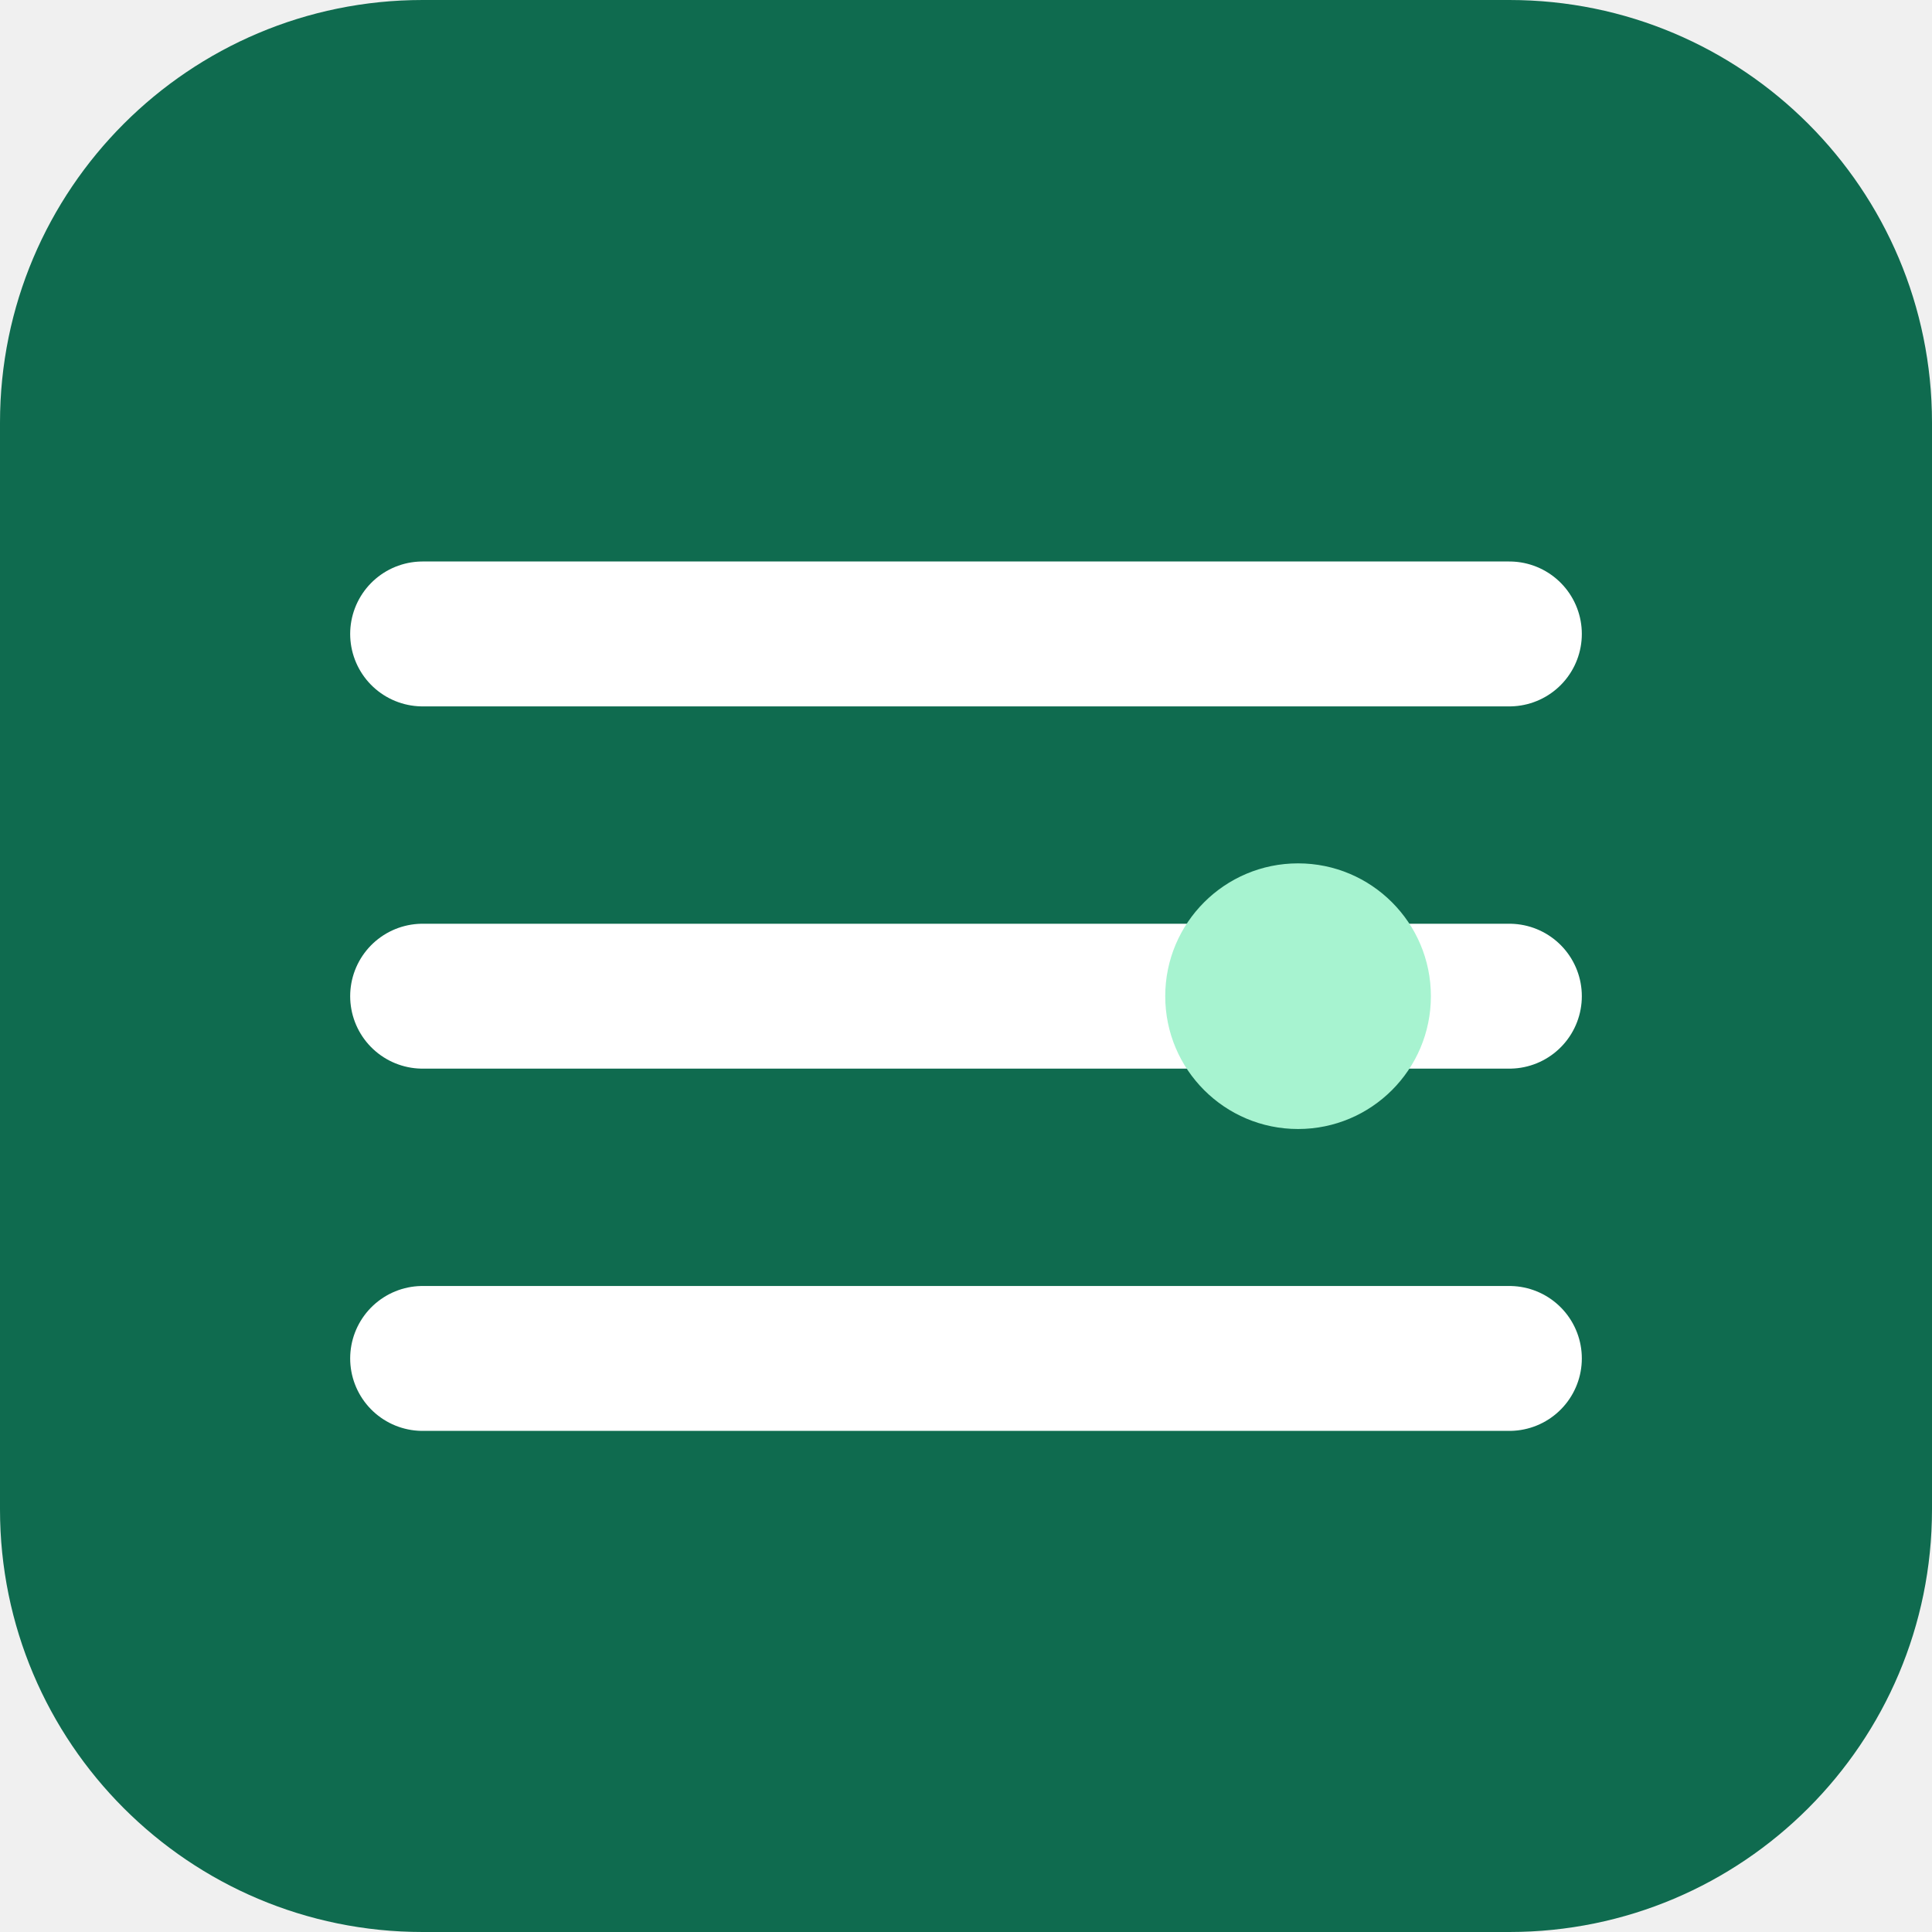
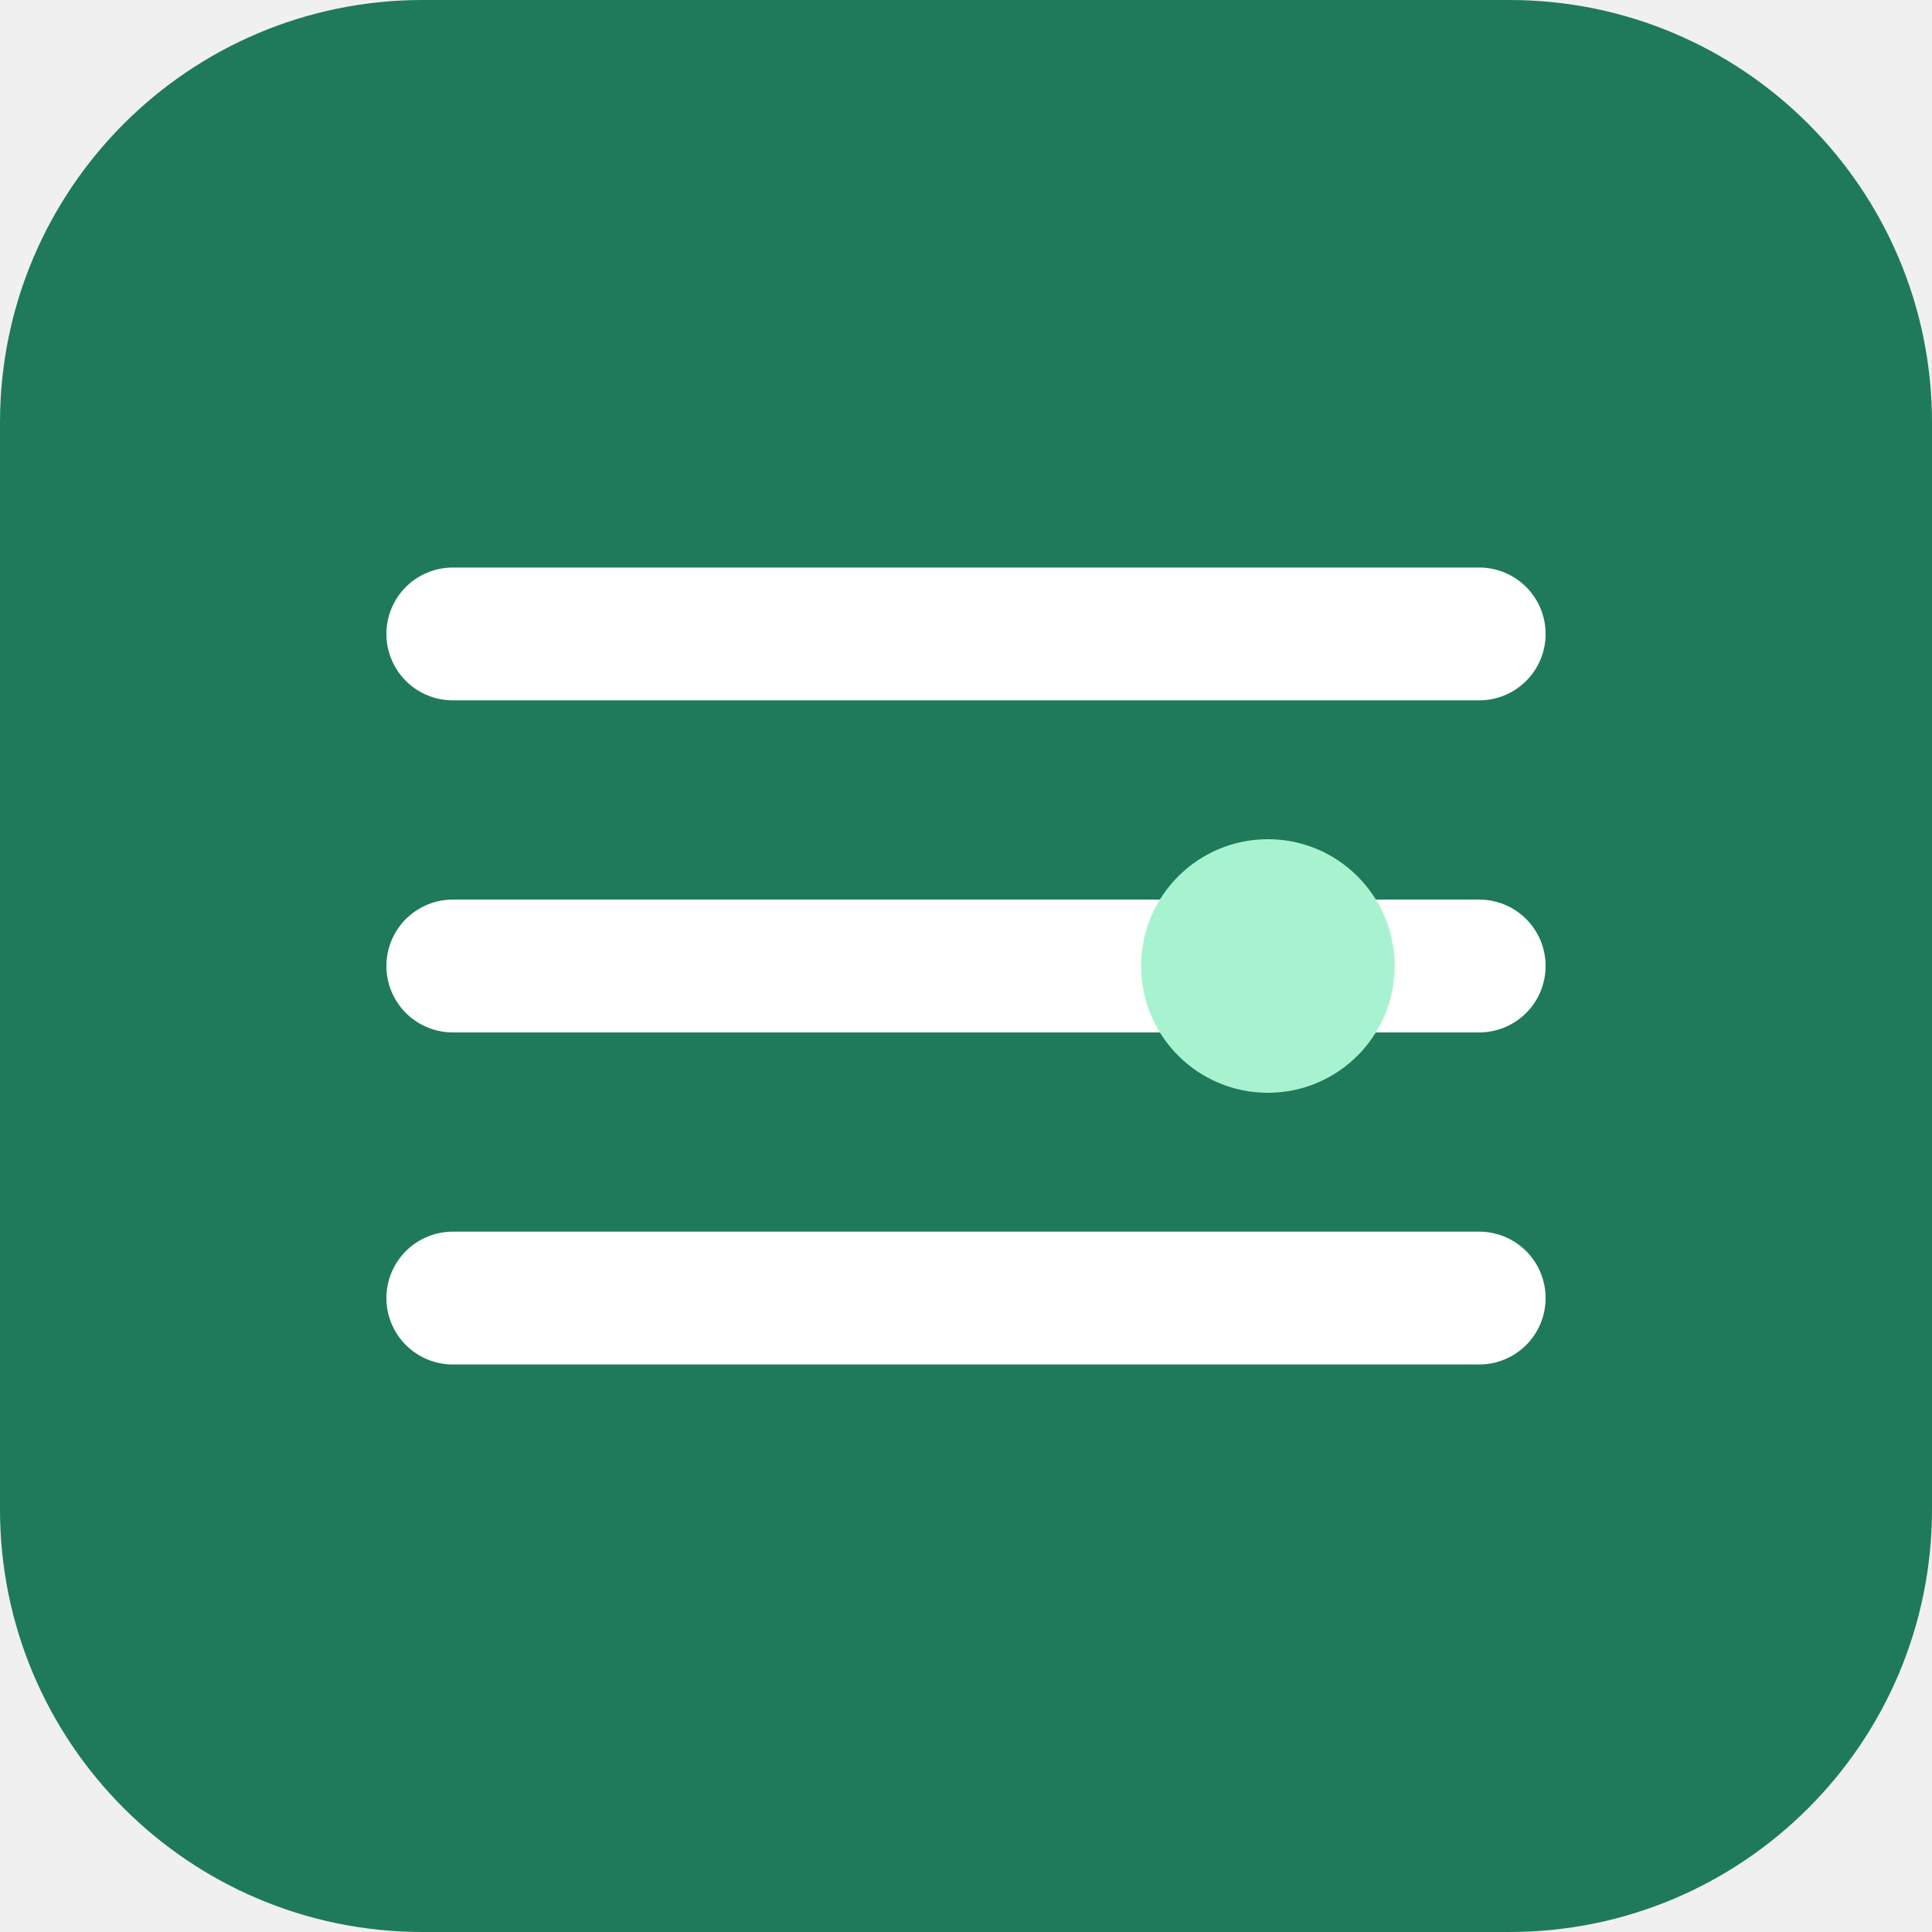
<svg xmlns="http://www.w3.org/2000/svg" viewBox="0 0 32 32" fill="none">
-   <rect width="32" height="32" rx="7" fill="#0f6b4f" />
-   <path d="M7 10.5h18M7 16.5h18M7 22.5h18" stroke="#ffffff" stroke-width="2.4" stroke-linecap="round" />
-   <circle cx="21.5" cy="16.5" r="2.2" fill="#a7f3d0" />
+   <rect width="32" height="32" rx="7" fill="#1F7A5C" />
+   <path d="M7.5 10.5h17M7.5 16h17M7.5 21.5h17" stroke="#FFFFFF" stroke-width="2.2" stroke-linecap="round" />
+   <circle cx="21" cy="16" r="2.1" fill="#A7F3D0" />
</svg>
